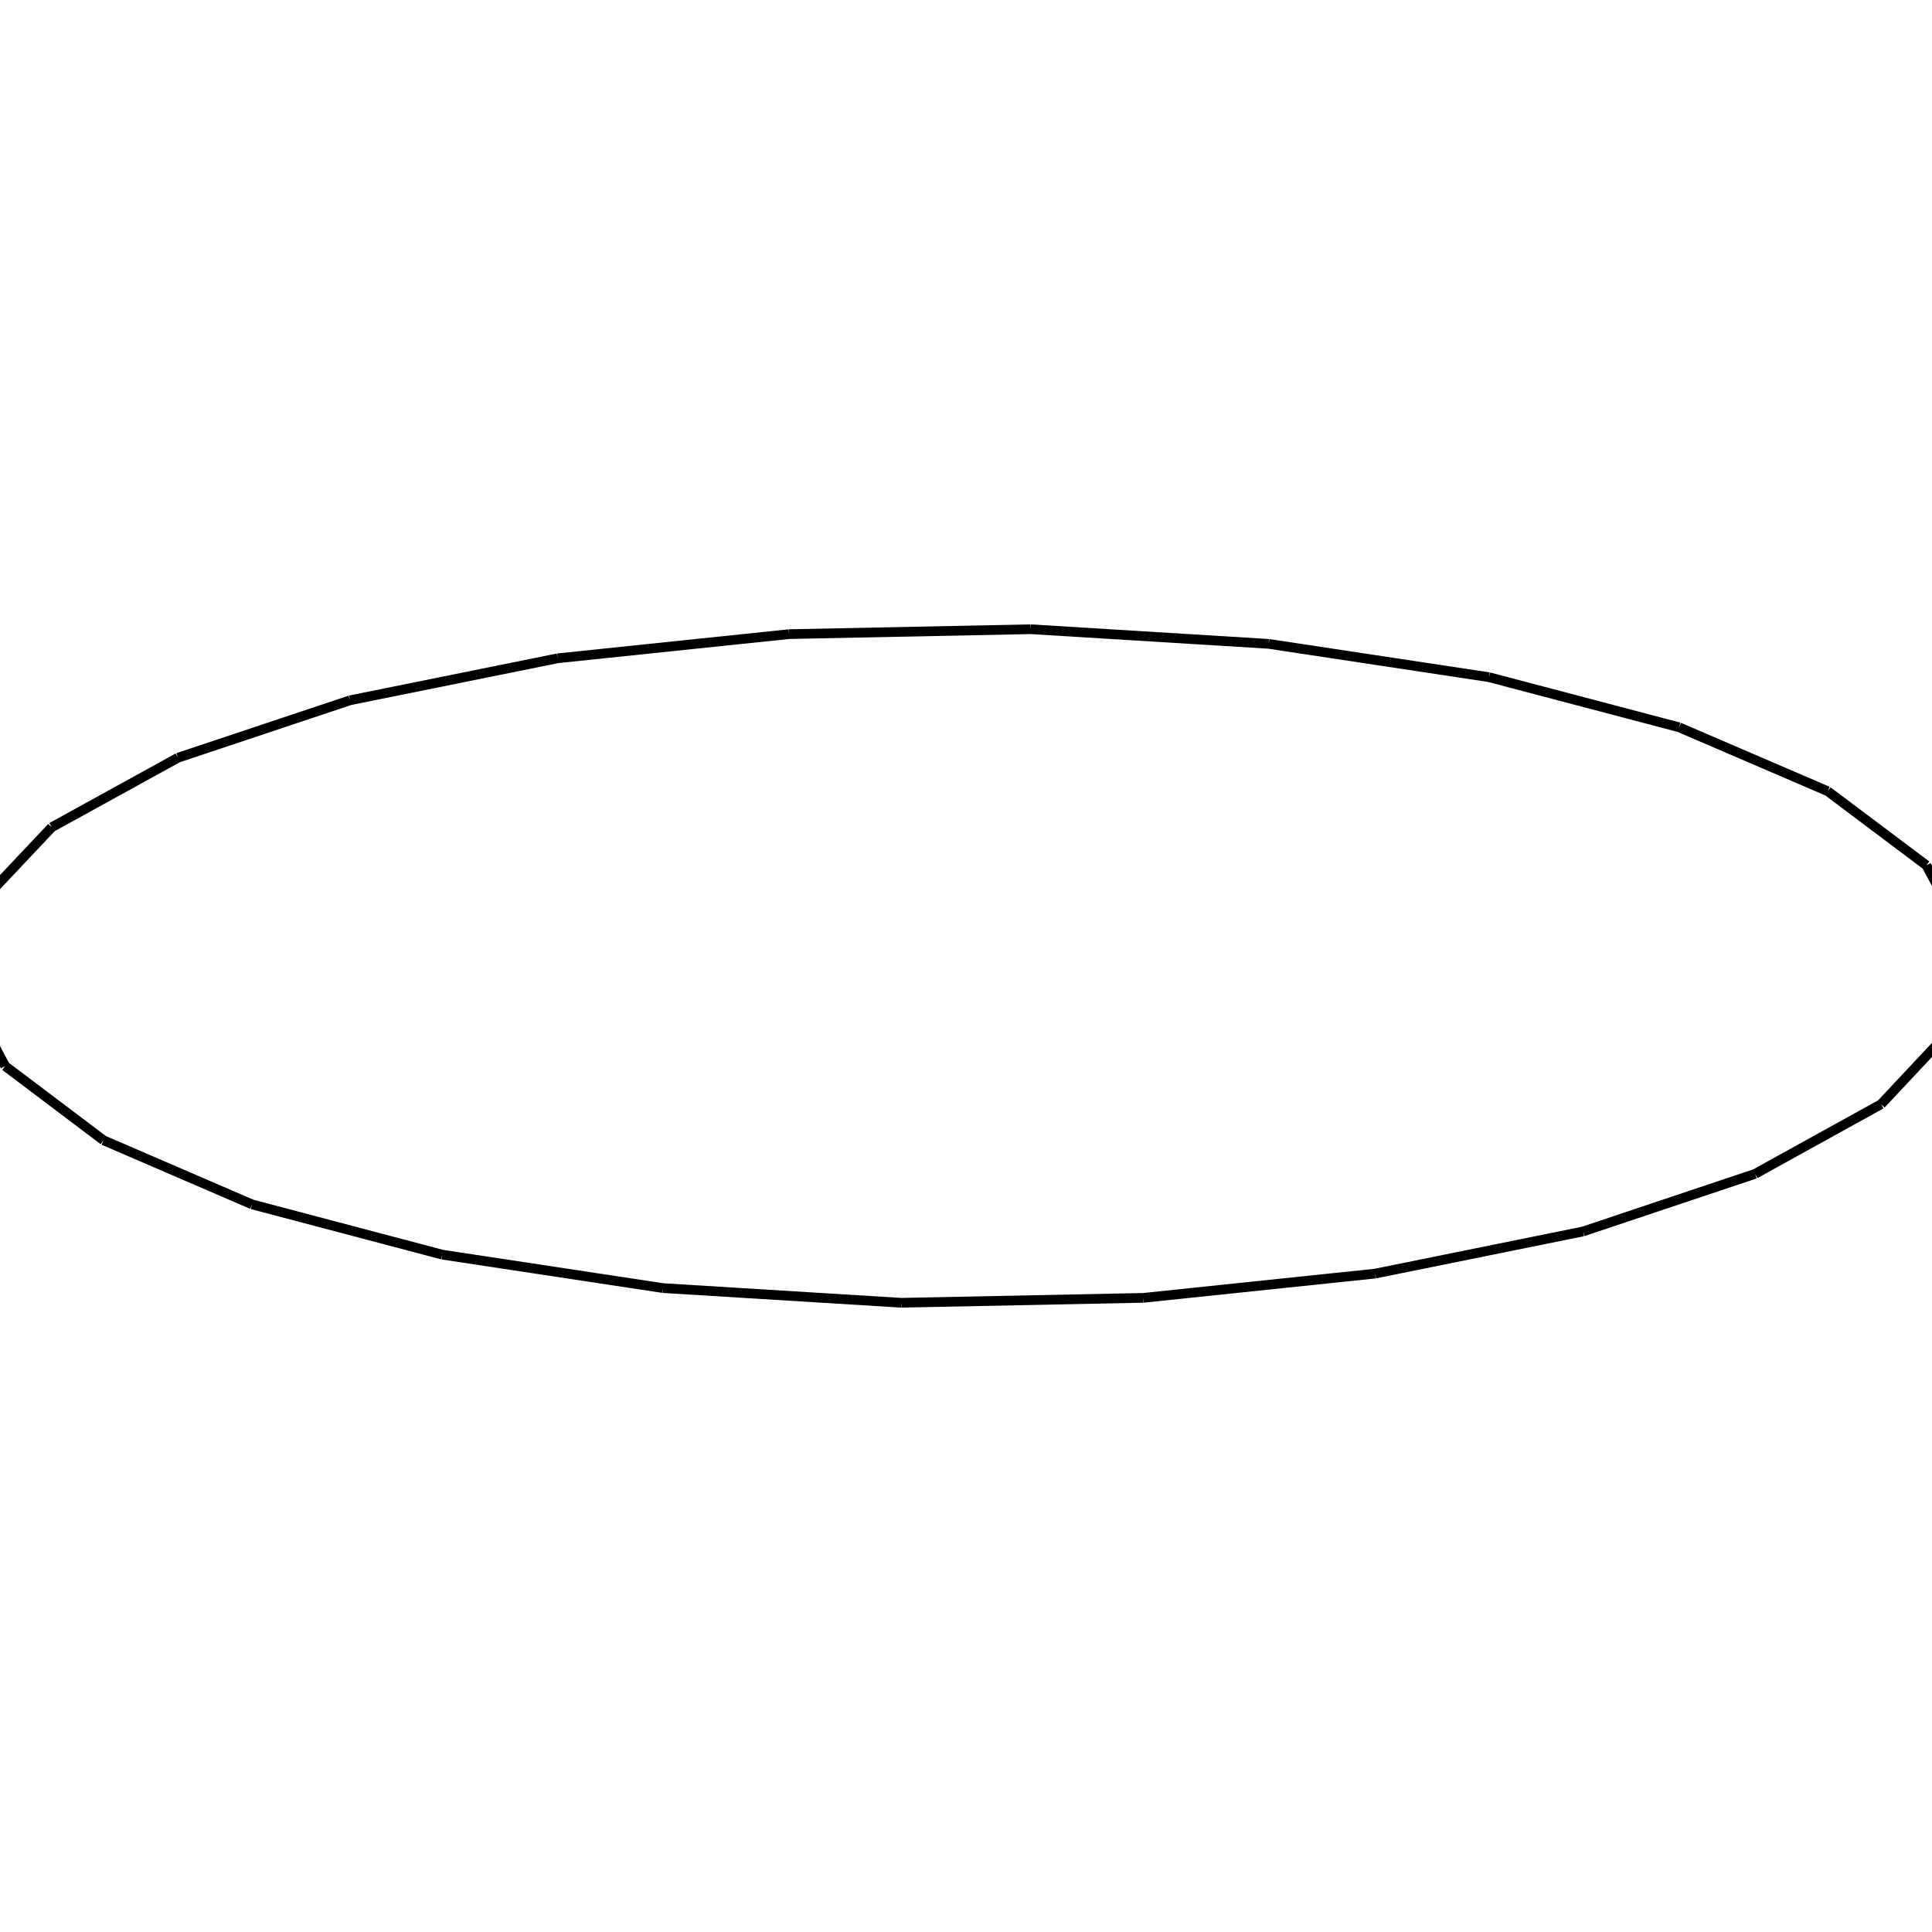
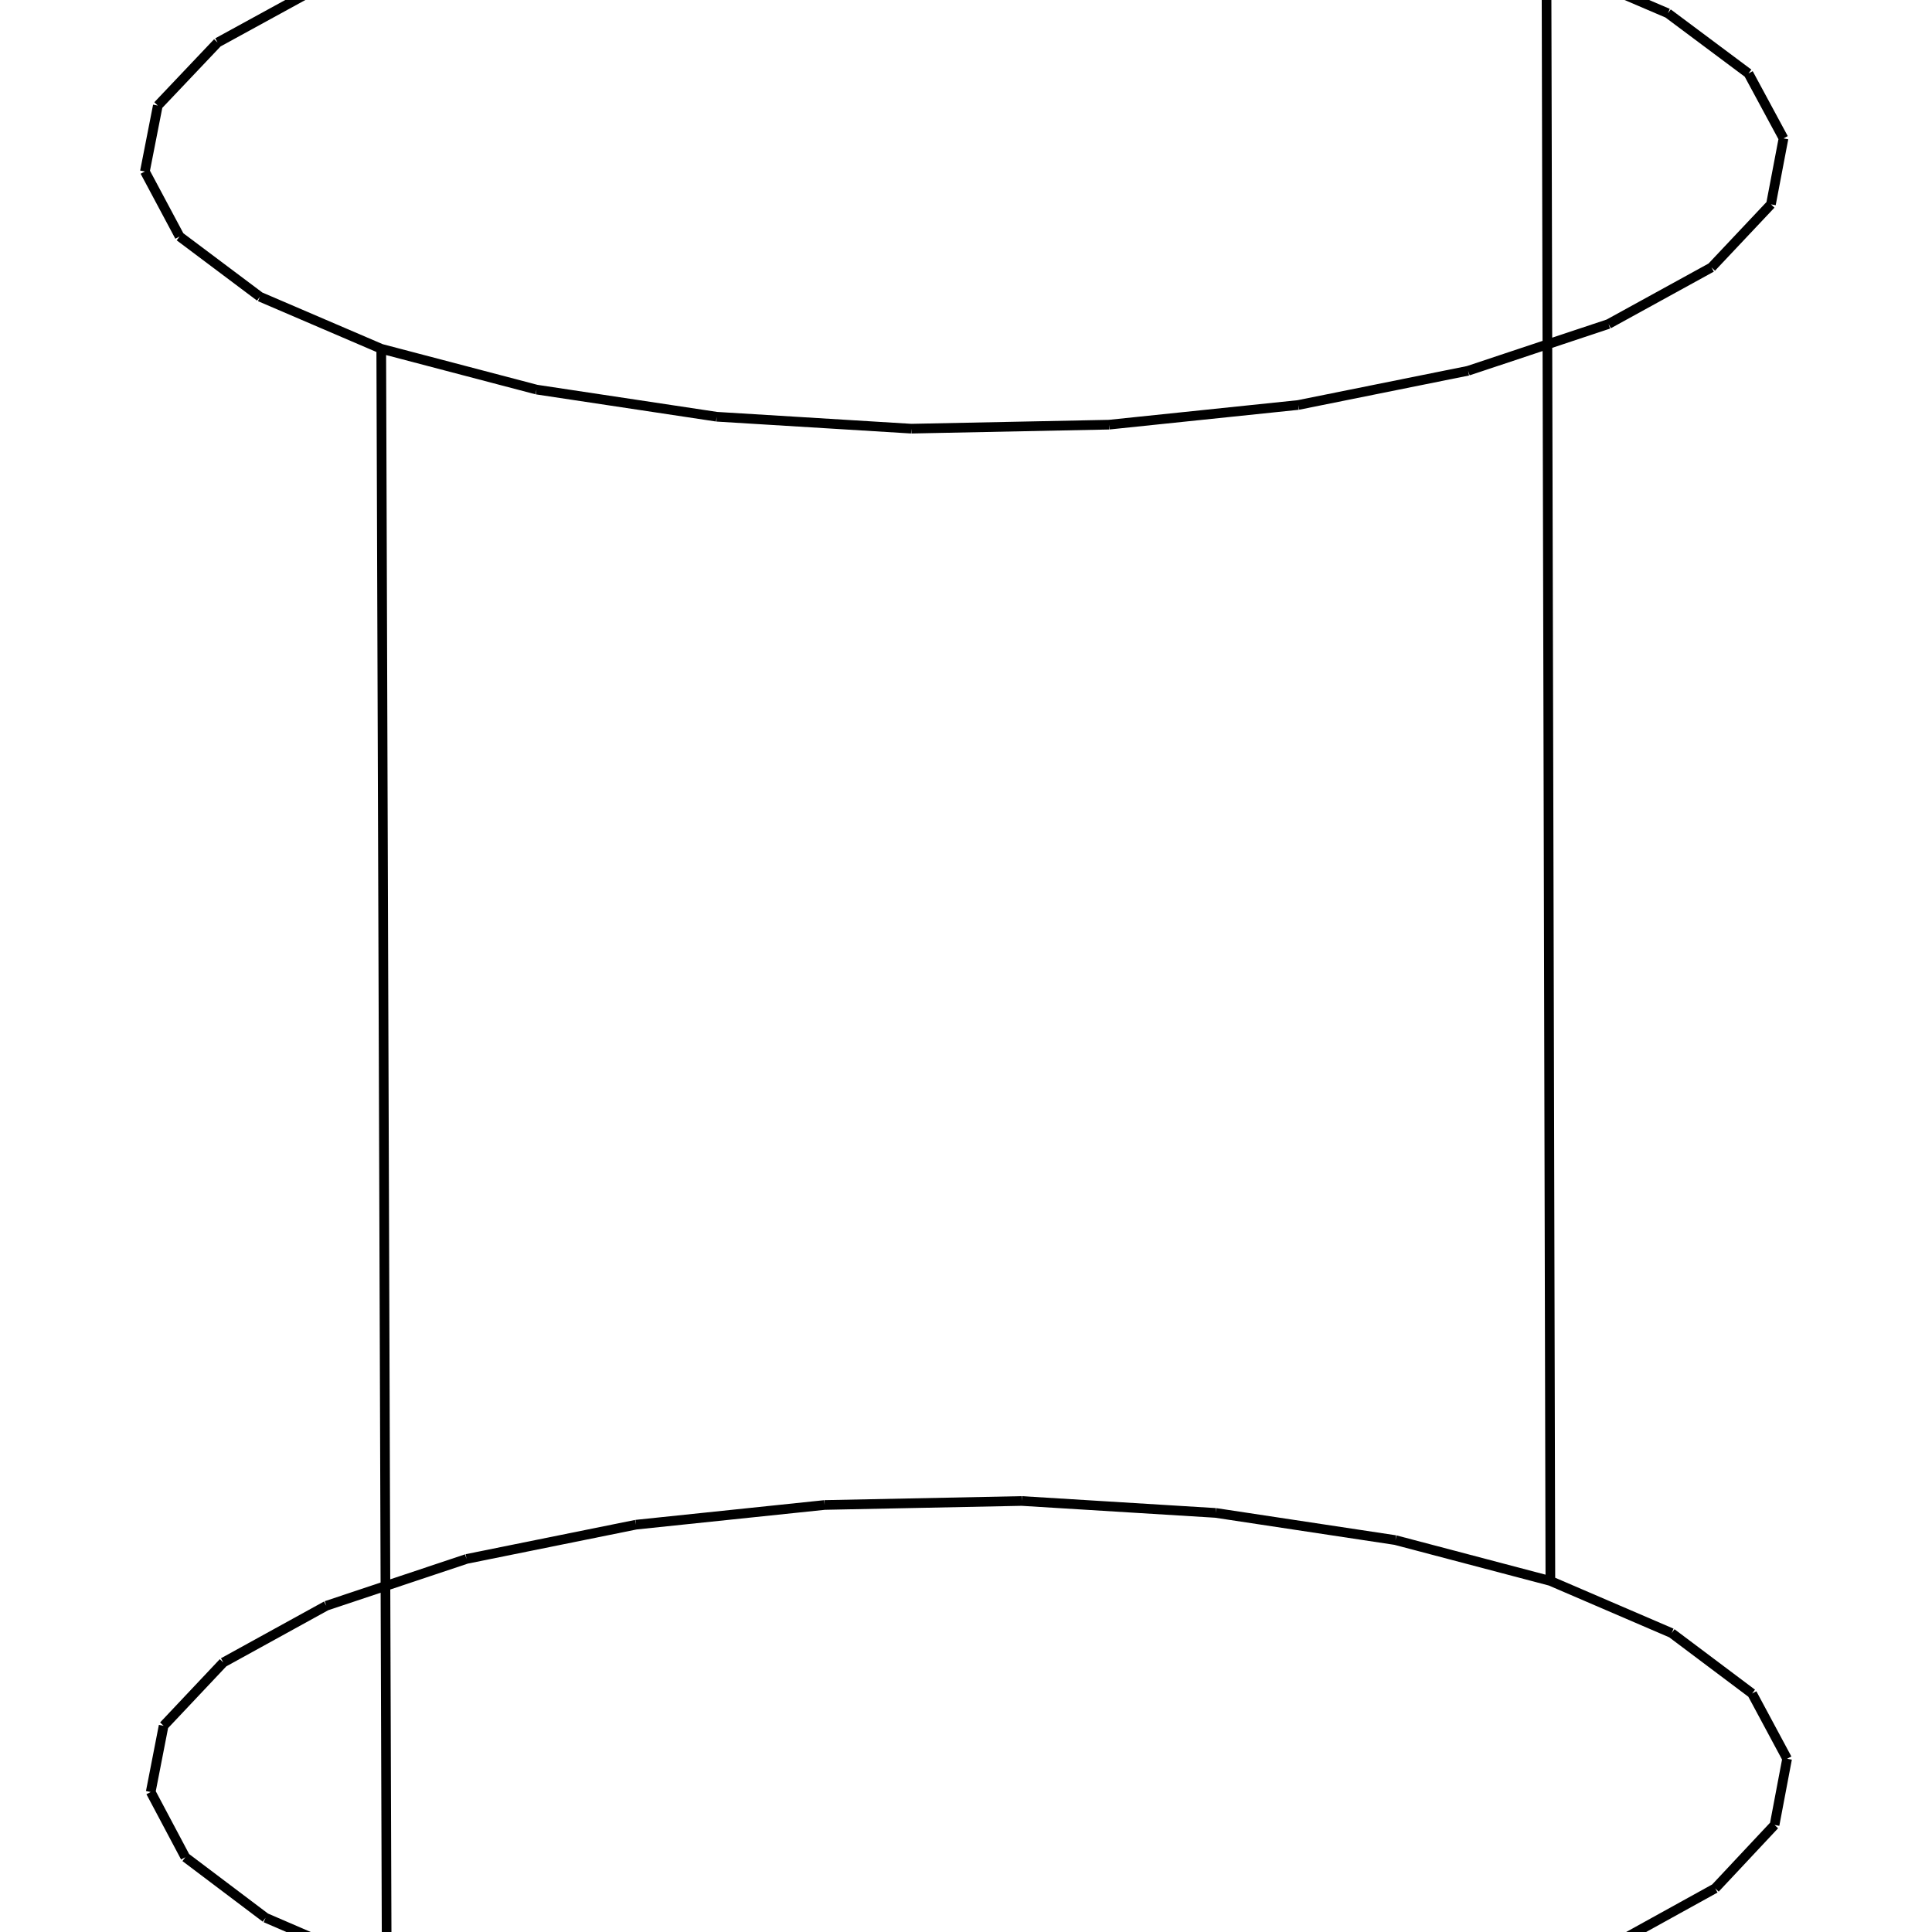
<svg xmlns="http://www.w3.org/2000/svg" viewBox="0 0 800 800">
-   <path d="M695.247,301.152 L695.247,301.142 M104.402,498.725 L104.402,498.715 M695.247,301.152 L756.815,327.633 M756.815,327.633 L797.677,358.321 M797.677,358.321 L815.448,391.437 M815.448,391.437 L809.08,425.059 M809.08,425.059 L778.927,457.231 M778.927,457.231 L726.728,486.082 M726.728,486.082 L655.509,509.928 M655.509,509.928 L569.409,527.38 M569.409,527.38 L473.44,537.418 M473.44,537.418 L373.192,539.455 M373.192,539.455 L274.508,533.373 M274.508,533.373 L183.137,519.527 M183.137,519.527 L104.402,498.725 M695.247,301.142 L756.815,327.623 M756.815,327.623 L797.677,358.311 M797.677,358.311 L815.448,391.427 M815.448,391.427 L809.08,425.049 M809.08,425.049 L778.927,457.221 M778.927,457.221 L726.728,486.072 M726.728,486.072 L655.509,509.918 M655.509,509.918 L569.409,527.37 M569.409,527.37 L473.44,537.408 M473.44,537.408 L373.192,539.445 M373.192,539.445 L274.508,533.363 M274.508,533.363 L183.137,519.517 M183.137,519.517 L104.402,498.715 M104.402,498.725 L42.881,472.183 M42.881,472.183 L2.145,441.447 M2.145,441.447 L-15.448,408.308 M-15.448,408.308 L-8.891,374.694 M-8.891,374.694 L21.418,342.558 M21.418,342.558 L73.705,313.764 M73.705,313.764 L144.923,289.981 M144.923,289.981 L230.933,272.586 M230.933,272.586 L326.746,262.584 M326.746,262.584 L426.805,260.555 M426.805,260.555 L525.312,266.614 M525.312,266.614 L616.556,280.413 M616.556,280.413 L695.247,301.152 M104.402,498.715 L42.881,472.173 M42.881,472.173 L2.145,441.437 M2.145,441.437 L-15.448,408.298 M-15.448,408.298 L-8.891,374.684 M-8.891,374.684 L21.418,342.548 M21.418,342.548 L73.705,313.754 M73.705,313.754 L144.923,289.971 M144.923,289.971 L230.933,272.576 M230.933,272.576 L326.746,262.574 M326.746,262.574 L426.805,260.545 M426.805,260.545 L525.312,266.604 M525.312,266.604 L616.556,280.403 M616.556,280.403 L695.247,301.142" stroke="black" stroke-width="4" fill="red" />
+   <path d="M641.977,654.633 L640.357,-16.004 M160.141,815.754 L157.867,144.428 M641.977,654.633 L692.186,676.228 M692.186,676.228 L725.509,701.254 M725.509,701.254 L740.001,728.261 M740.001,728.261 L734.808,755.679 M734.808,755.679 L710.218,781.916 M710.218,781.916 L667.65,805.443 M667.65,805.443 L609.571,824.891 M609.571,824.891 L539.356,839.123 M539.356,839.123 L461.093,847.308 M461.093,847.308 L379.34,848.97 M379.34,848.97 L298.863,844.01 M298.863,844.01 L224.35,832.718 M224.35,832.718 L160.141,815.754 M640.357,-16.004 L690.633,5.499 M690.633,5.499 L724.001,30.418 M724.001,30.418 L738.513,57.309 M738.513,57.309 L733.312,84.61 M733.312,84.61 L708.689,110.734 M708.689,110.734 L666.062,134.161 M666.062,134.161 L607.904,153.525 M607.904,153.525 L537.595,167.696 M537.595,167.696 L459.225,175.847 M459.225,175.847 L377.362,177.501 M377.362,177.501 L296.776,172.562 M296.776,172.562 L222.163,161.319 M222.163,161.319 L157.867,144.428 M160.141,815.754 L109.971,794.109 M109.971,794.109 L76.751,769.043 M76.751,769.043 L62.404,742.019 M62.404,742.019 L67.751,714.606 M67.751,714.606 L92.468,688.399 M92.468,688.399 L135.108,664.918 M135.108,664.918 L193.186,645.523 M193.186,645.523 L263.328,631.337 M263.328,631.337 L341.464,623.181 M341.464,623.181 L423.062,621.526 M423.062,621.526 L503.394,626.467 M503.394,626.467 L577.805,637.72 M577.805,637.72 L641.977,654.633 M157.867,144.428 L107.629,122.875 M107.629,122.875 L74.365,97.917 M74.365,97.917 L59.999,71.007 M59.999,71.007 L65.354,43.713 M65.354,43.713 L90.105,17.618 M90.105,17.618 L132.803,-5.763 M132.803,-5.763 L190.96,-25.075 M190.96,-25.075 L261.197,-39.2 M261.197,-39.2 L339.438,-47.322 M339.438,-47.322 L421.147,-48.97 M421.147,-48.97 L501.588,-44.049 M501.588,-44.049 L576.098,-32.845 M576.098,-32.845 L640.357,-16.004" stroke="black" stroke-width="4" fill="red" />
</svg>
